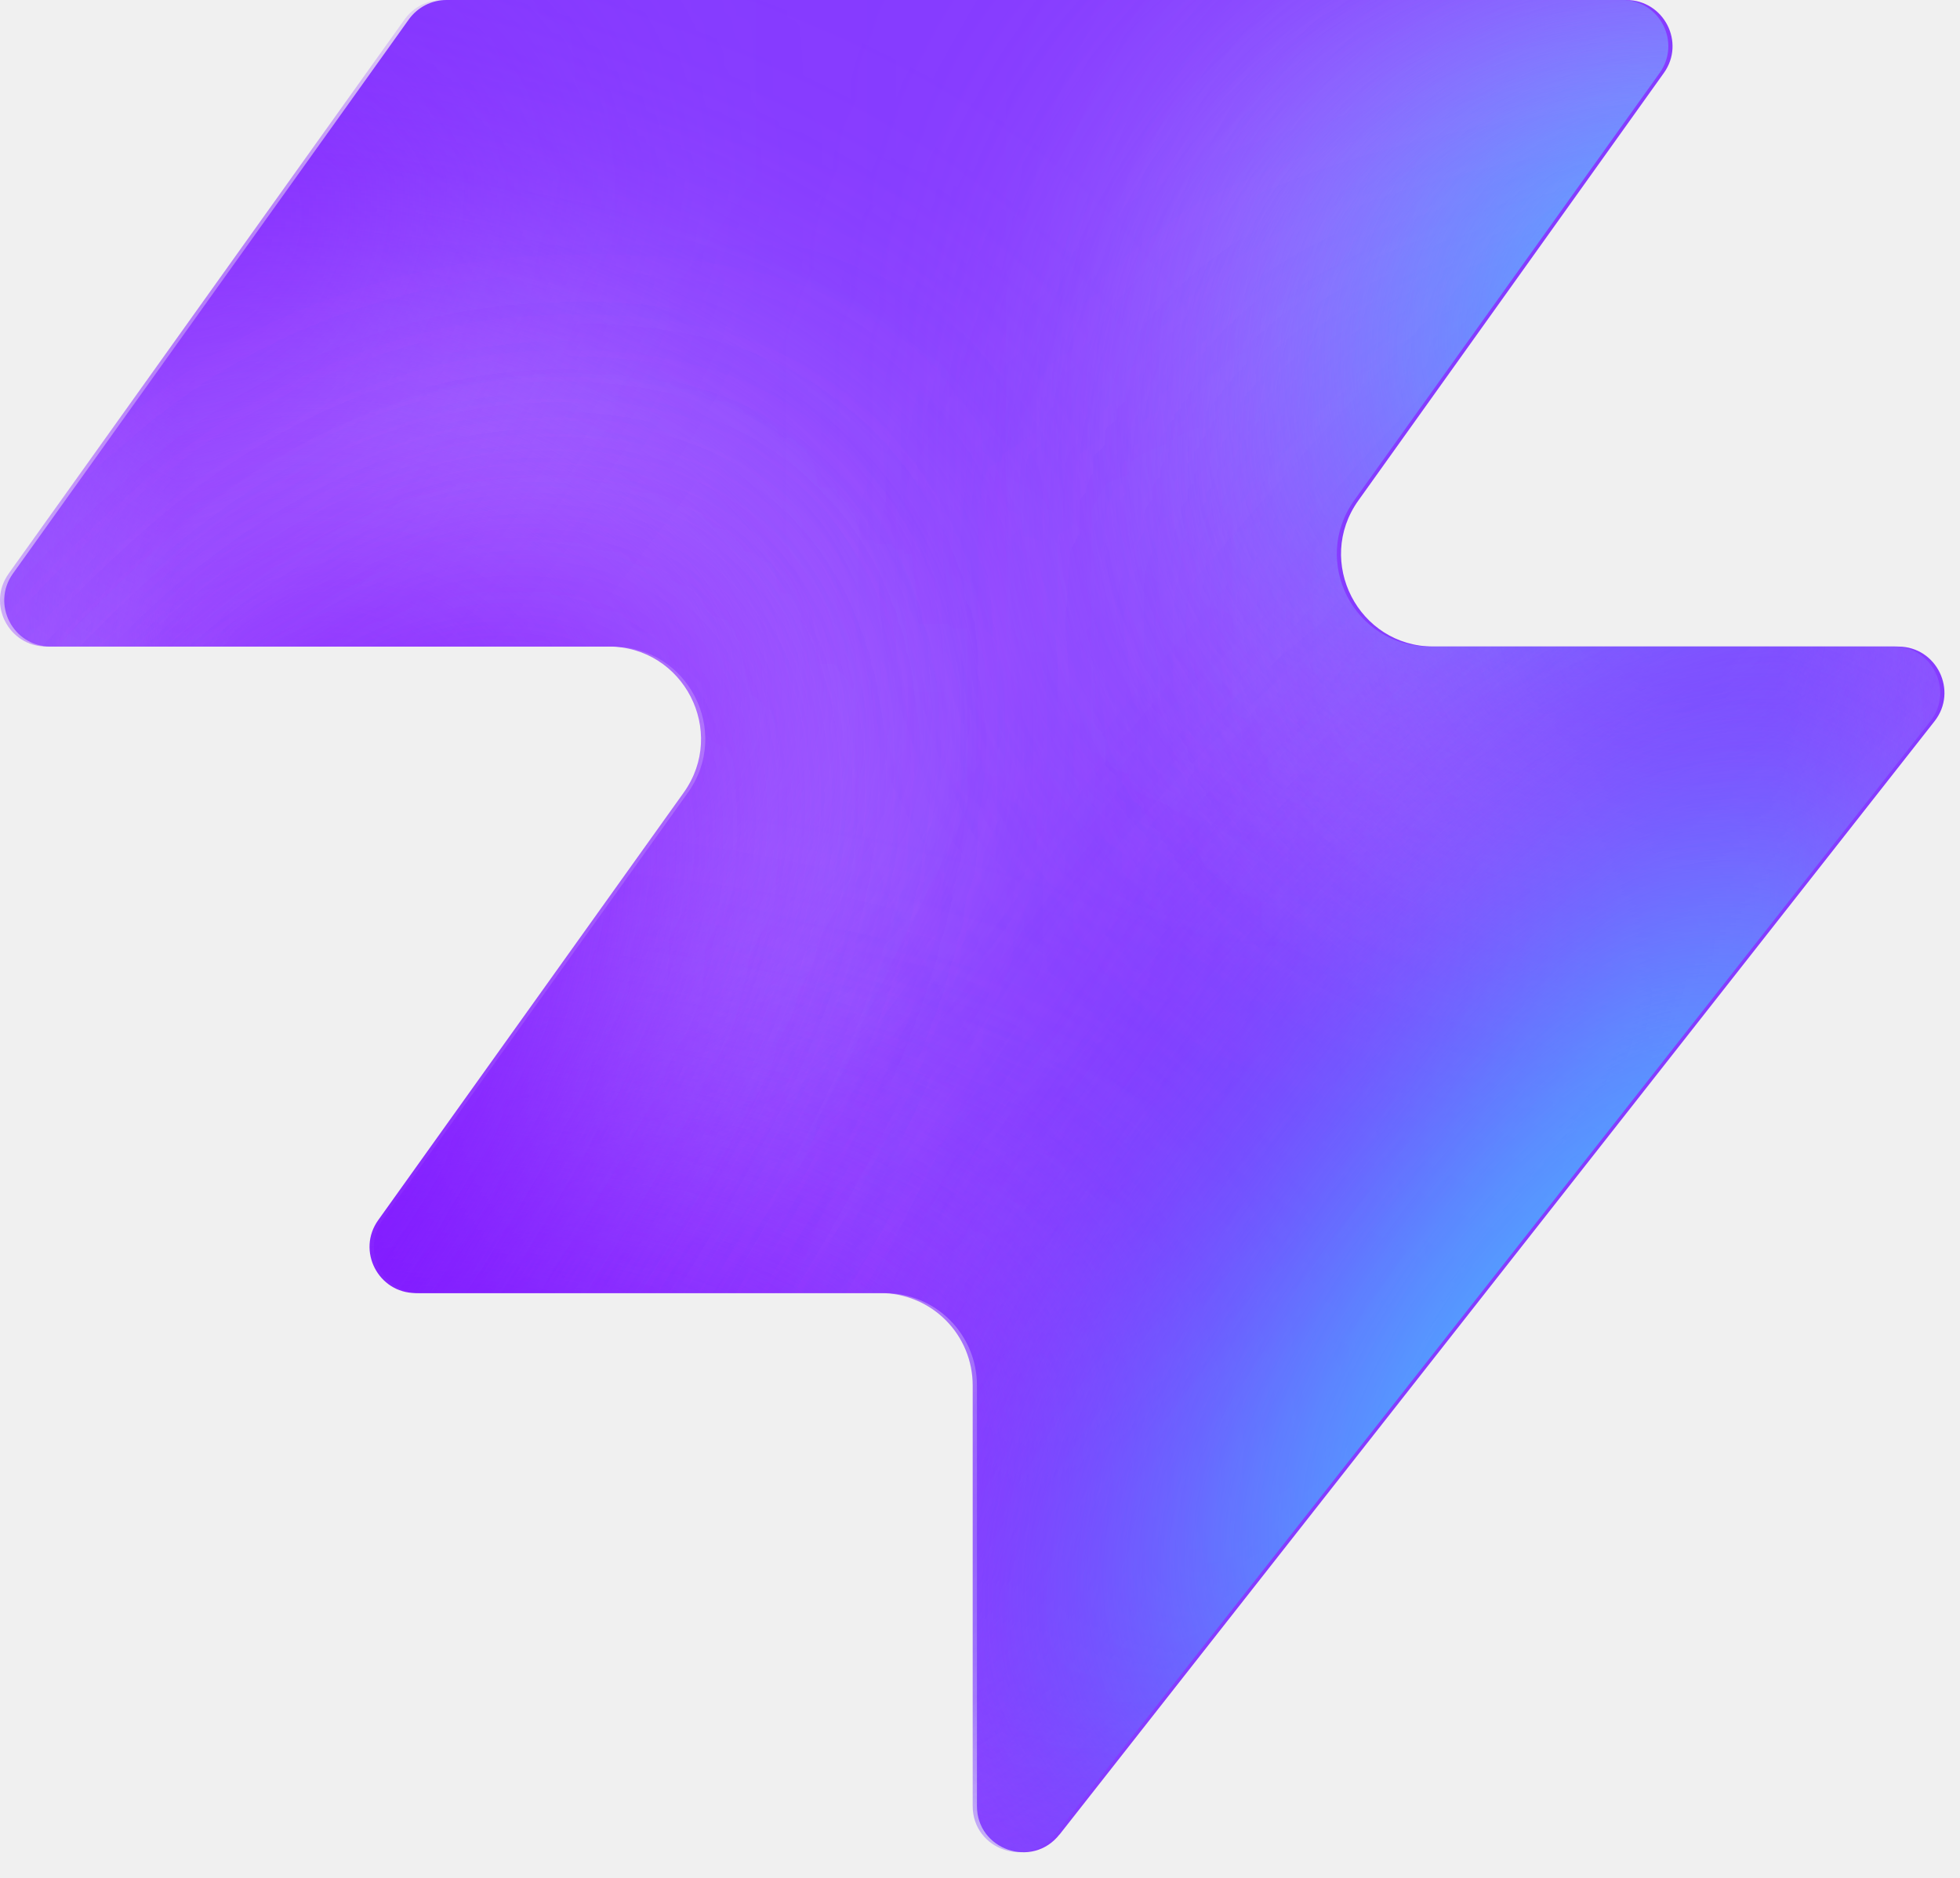
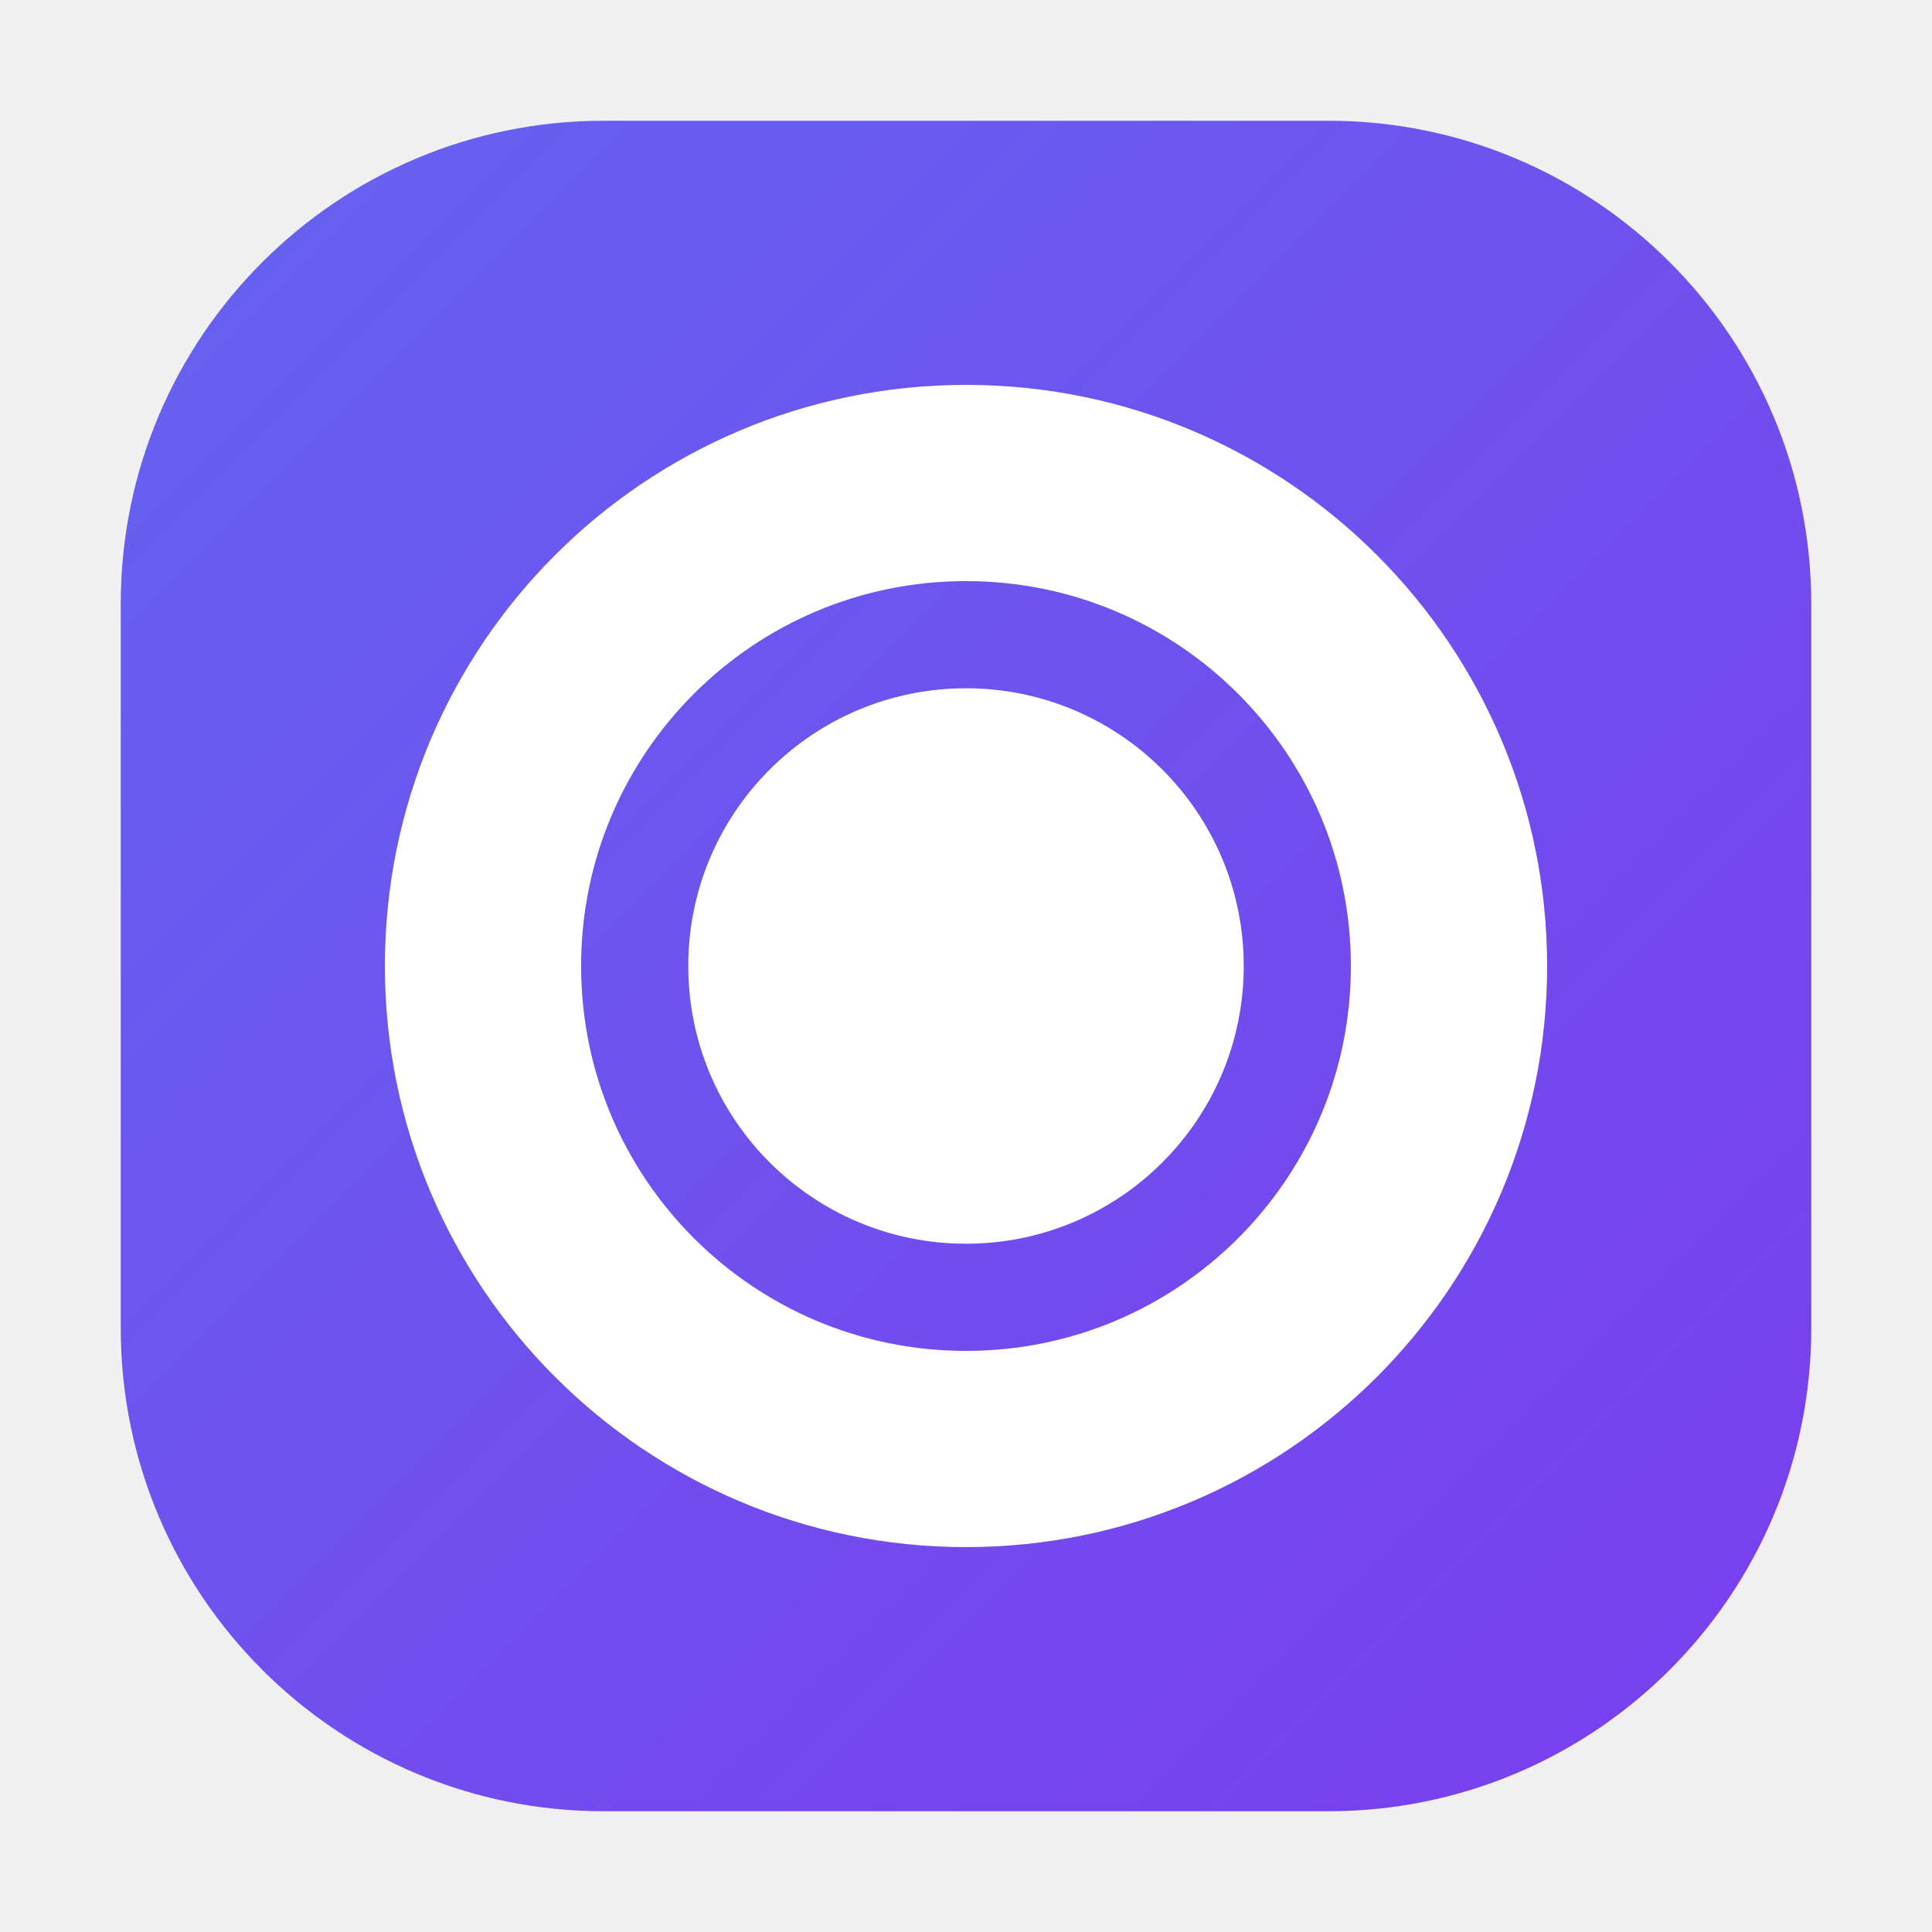
- <svg xmlns="http://www.w3.org/2000/svg" width="48" height="46" fill="none" viewBox="0 0 48 46">
-   <path fill="#863bff" d="M25.946 44.938c-.664.845-2.021.375-2.021-.698V33.937a2.26 2.26 0 0 0-2.262-2.262H10.287c-.92 0-1.456-1.04-.92-1.788l7.48-10.471c1.07-1.497 0-3.578-1.842-3.578H1.237c-.92 0-1.456-1.04-.92-1.788L10.013.474c.214-.297.556-.474.92-.474h28.894c.92 0 1.456 1.04.92 1.788l-7.48 10.471c-1.07 1.498 0 3.579 1.842 3.579h11.377c.943 0 1.473 1.088.89 1.83L25.947 44.94z" style="fill:#863bff;fill:color(display-p3 .525 .23 1);fill-opacity:1" />
-   <mask id="a" width="48" height="46" x="0" y="0" maskUnits="userSpaceOnUse" style="mask-type:alpha">
-     <path fill="#000" d="M25.842 44.938c-.664.844-2.021.375-2.021-.698V33.937a2.26 2.26 0 0 0-2.262-2.262H10.183c-.92 0-1.456-1.04-.92-1.788l7.48-10.471c1.07-1.498 0-3.579-1.842-3.579H1.133c-.92 0-1.456-1.04-.92-1.787L9.91.473c.214-.297.556-.474.92-.474h28.894c.92 0 1.456 1.04.92 1.788l-7.48 10.471c-1.07 1.498 0 3.578 1.842 3.578h11.377c.943 0 1.473 1.088.89 1.832L25.843 44.94z" style="fill:#000;fill-opacity:1" />
-   </mask>
-   <g mask="url(#a)">
-     <g filter="url(#b)">
-       <ellipse cx="5.508" cy="14.704" fill="#ede6ff" rx="5.508" ry="14.704" style="fill:#ede6ff;fill:color(display-p3 .927 .903 1);fill-opacity:1" transform="matrix(.00324 1 1 -.00324 -4.47 31.516)" />
-     </g>
-     <g filter="url(#c)">
-       <ellipse cx="10.399" cy="29.851" fill="#ede6ff" rx="10.399" ry="29.851" style="fill:#ede6ff;fill:color(display-p3 .927 .903 1);fill-opacity:1" transform="matrix(.00324 1 1 -.00324 -39.328 7.883)" />
-     </g>
-     <g filter="url(#d)">
-       <ellipse cx="5.508" cy="30.487" fill="#7e14ff" rx="5.508" ry="30.487" style="fill:#7e14ff;fill:color(display-p3 .492 .077 1);fill-opacity:1" transform="rotate(89.814 -25.913 -14.639)scale(1 -1)" />
-     </g>
-     <g filter="url(#e)">
-       <ellipse cx="5.508" cy="30.599" fill="#7e14ff" rx="5.508" ry="30.599" style="fill:#7e14ff;fill:color(display-p3 .492 .077 1);fill-opacity:1" transform="rotate(89.814 -32.644 -3.334)scale(1 -1)" />
-     </g>
-     <g filter="url(#f)">
-       <ellipse cx="5.508" cy="30.599" fill="#7e14ff" rx="5.508" ry="30.599" style="fill:#7e14ff;fill:color(display-p3 .492 .077 1);fill-opacity:1" transform="matrix(.00324 1 1 -.00324 -34.34 30.47)" />
-     </g>
-     <g filter="url(#g)">
-       <ellipse cx="14.072" cy="22.078" fill="#ede6ff" rx="14.072" ry="22.078" style="fill:#ede6ff;fill:color(display-p3 .927 .903 1);fill-opacity:1" transform="rotate(93.35 24.506 48.493)scale(-1 1)" />
-     </g>
-     <g filter="url(#h)">
-       <ellipse cx="3.47" cy="21.501" fill="#7e14ff" rx="3.47" ry="21.501" style="fill:#7e14ff;fill:color(display-p3 .492 .077 1);fill-opacity:1" transform="rotate(89.009 28.708 47.59)scale(-1 1)" />
-     </g>
-     <g filter="url(#i)">
-       <ellipse cx="3.47" cy="21.501" fill="#7e14ff" rx="3.47" ry="21.501" style="fill:#7e14ff;fill:color(display-p3 .492 .077 1);fill-opacity:1" transform="rotate(89.009 28.708 47.59)scale(-1 1)" />
-     </g>
-     <g filter="url(#j)">
-       <ellipse cx=".387" cy="8.972" fill="#7e14ff" rx="4.407" ry="29.108" style="fill:#7e14ff;fill:color(display-p3 .492 .077 1);fill-opacity:1" transform="rotate(39.51 .387 8.972)" />
-     </g>
-     <g filter="url(#k)">
-       <ellipse cx="47.523" cy="-6.092" fill="#7e14ff" rx="4.407" ry="29.108" style="fill:#7e14ff;fill:color(display-p3 .492 .077 1);fill-opacity:1" transform="rotate(37.892 47.523 -6.092)" />
-     </g>
-     <g filter="url(#l)">
-       <ellipse cx="41.412" cy="6.333" fill="#47bfff" rx="5.971" ry="9.665" style="fill:#47bfff;fill:color(display-p3 .28 .748 1);fill-opacity:1" transform="rotate(37.892 41.412 6.333)" />
-     </g>
-     <g filter="url(#m)">
-       <ellipse cx="-1.879" cy="38.332" fill="#7e14ff" rx="4.407" ry="29.108" style="fill:#7e14ff;fill:color(display-p3 .492 .077 1);fill-opacity:1" transform="rotate(37.892 -1.88 38.332)" />
-     </g>
-     <g filter="url(#n)">
-       <ellipse cx="-1.879" cy="38.332" fill="#7e14ff" rx="4.407" ry="29.108" style="fill:#7e14ff;fill:color(display-p3 .492 .077 1);fill-opacity:1" transform="rotate(37.892 -1.88 38.332)" />
-     </g>
-     <g filter="url(#o)">
-       <ellipse cx="35.651" cy="29.907" fill="#7e14ff" rx="4.407" ry="29.108" style="fill:#7e14ff;fill:color(display-p3 .492 .077 1);fill-opacity:1" transform="rotate(37.892 35.651 29.907)" />
-     </g>
-     <g filter="url(#p)">
-       <ellipse cx="38.418" cy="32.4" fill="#47bfff" rx="5.971" ry="15.297" style="fill:#47bfff;fill:color(display-p3 .28 .748 1);fill-opacity:1" transform="rotate(37.892 38.418 32.4)" />
-     </g>
-   </g>
+ <svg xmlns="http://www.w3.org/2000/svg" width="64" height="64" viewBox="0 0 64 64" fill="none">
  <defs>
-     <filter id="b" width="60.045" height="41.654" x="-19.77" y="16.149" color-interpolation-filters="sRGB" filterUnits="userSpaceOnUse">
-       <feFlood flood-opacity="0" result="BackgroundImageFix" />
-       <feBlend in="SourceGraphic" in2="BackgroundImageFix" result="shape" />
-       <feGaussianBlur result="effect1_foregroundBlur_2002_17158" stdDeviation="7.659" />
-     </filter>
-     <filter id="c" width="90.34" height="51.437" x="-54.613" y="-7.533" color-interpolation-filters="sRGB" filterUnits="userSpaceOnUse">
-       <feFlood flood-opacity="0" result="BackgroundImageFix" />
-       <feBlend in="SourceGraphic" in2="BackgroundImageFix" result="shape" />
-       <feGaussianBlur result="effect1_foregroundBlur_2002_17158" stdDeviation="7.659" />
-     </filter>
-     <filter id="d" width="79.355" height="29.4" x="-49.64" y="2.03" color-interpolation-filters="sRGB" filterUnits="userSpaceOnUse">
-       <feFlood flood-opacity="0" result="BackgroundImageFix" />
-       <feBlend in="SourceGraphic" in2="BackgroundImageFix" result="shape" />
-       <feGaussianBlur result="effect1_foregroundBlur_2002_17158" stdDeviation="4.596" />
-     </filter>
-     <filter id="e" width="79.579" height="29.4" x="-45.045" y="20.029" color-interpolation-filters="sRGB" filterUnits="userSpaceOnUse">
-       <feFlood flood-opacity="0" result="BackgroundImageFix" />
-       <feBlend in="SourceGraphic" in2="BackgroundImageFix" result="shape" />
-       <feGaussianBlur result="effect1_foregroundBlur_2002_17158" stdDeviation="4.596" />
-     </filter>
-     <filter id="f" width="79.579" height="29.4" x="-43.513" y="21.178" color-interpolation-filters="sRGB" filterUnits="userSpaceOnUse">
-       <feFlood flood-opacity="0" result="BackgroundImageFix" />
-       <feBlend in="SourceGraphic" in2="BackgroundImageFix" result="shape" />
-       <feGaussianBlur result="effect1_foregroundBlur_2002_17158" stdDeviation="4.596" />
-     </filter>
-     <filter id="g" width="74.749" height="58.852" x="15.756" y="-17.901" color-interpolation-filters="sRGB" filterUnits="userSpaceOnUse">
-       <feFlood flood-opacity="0" result="BackgroundImageFix" />
-       <feBlend in="SourceGraphic" in2="BackgroundImageFix" result="shape" />
-       <feGaussianBlur result="effect1_foregroundBlur_2002_17158" stdDeviation="7.659" />
-     </filter>
-     <filter id="h" width="61.377" height="25.362" x="23.548" y="2.284" color-interpolation-filters="sRGB" filterUnits="userSpaceOnUse">
-       <feFlood flood-opacity="0" result="BackgroundImageFix" />
-       <feBlend in="SourceGraphic" in2="BackgroundImageFix" result="shape" />
-       <feGaussianBlur result="effect1_foregroundBlur_2002_17158" stdDeviation="4.596" />
-     </filter>
-     <filter id="i" width="61.377" height="25.362" x="23.548" y="2.284" color-interpolation-filters="sRGB" filterUnits="userSpaceOnUse">
-       <feFlood flood-opacity="0" result="BackgroundImageFix" />
-       <feBlend in="SourceGraphic" in2="BackgroundImageFix" result="shape" />
-       <feGaussianBlur result="effect1_foregroundBlur_2002_17158" stdDeviation="4.596" />
-     </filter>
-     <filter id="j" width="56.045" height="63.649" x="-27.636" y="-22.853" color-interpolation-filters="sRGB" filterUnits="userSpaceOnUse">
-       <feFlood flood-opacity="0" result="BackgroundImageFix" />
-       <feBlend in="SourceGraphic" in2="BackgroundImageFix" result="shape" />
-       <feGaussianBlur result="effect1_foregroundBlur_2002_17158" stdDeviation="4.596" />
-     </filter>
-     <filter id="k" width="54.814" height="64.646" x="20.116" y="-38.415" color-interpolation-filters="sRGB" filterUnits="userSpaceOnUse">
-       <feFlood flood-opacity="0" result="BackgroundImageFix" />
-       <feBlend in="SourceGraphic" in2="BackgroundImageFix" result="shape" />
-       <feGaussianBlur result="effect1_foregroundBlur_2002_17158" stdDeviation="4.596" />
-     </filter>
-     <filter id="l" width="33.541" height="35.313" x="24.641" y="-11.323" color-interpolation-filters="sRGB" filterUnits="userSpaceOnUse">
-       <feFlood flood-opacity="0" result="BackgroundImageFix" />
-       <feBlend in="SourceGraphic" in2="BackgroundImageFix" result="shape" />
-       <feGaussianBlur result="effect1_foregroundBlur_2002_17158" stdDeviation="4.596" />
-     </filter>
-     <filter id="m" width="54.814" height="64.646" x="-29.286" y="6.009" color-interpolation-filters="sRGB" filterUnits="userSpaceOnUse">
-       <feFlood flood-opacity="0" result="BackgroundImageFix" />
-       <feBlend in="SourceGraphic" in2="BackgroundImageFix" result="shape" />
-       <feGaussianBlur result="effect1_foregroundBlur_2002_17158" stdDeviation="4.596" />
-     </filter>
-     <filter id="n" width="54.814" height="64.646" x="-29.286" y="6.009" color-interpolation-filters="sRGB" filterUnits="userSpaceOnUse">
-       <feFlood flood-opacity="0" result="BackgroundImageFix" />
-       <feBlend in="SourceGraphic" in2="BackgroundImageFix" result="shape" />
-       <feGaussianBlur result="effect1_foregroundBlur_2002_17158" stdDeviation="4.596" />
-     </filter>
-     <filter id="o" width="54.814" height="64.646" x="8.244" y="-2.416" color-interpolation-filters="sRGB" filterUnits="userSpaceOnUse">
-       <feFlood flood-opacity="0" result="BackgroundImageFix" />
-       <feBlend in="SourceGraphic" in2="BackgroundImageFix" result="shape" />
-       <feGaussianBlur result="effect1_foregroundBlur_2002_17158" stdDeviation="4.596" />
-     </filter>
-     <filter id="p" width="39.409" height="43.623" x="18.713" y="10.588" color-interpolation-filters="sRGB" filterUnits="userSpaceOnUse">
-       <feFlood flood-opacity="0" result="BackgroundImageFix" />
-       <feBlend in="SourceGraphic" in2="BackgroundImageFix" result="shape" />
-       <feGaussianBlur result="effect1_foregroundBlur_2002_17158" stdDeviation="4.596" />
-     </filter>
+     <linearGradient id="g" x1="0" y1="0" x2="64" y2="64" gradientUnits="userSpaceOnUse">
+       <stop offset="0" stop-color="#6366f1" />
+       <stop offset="1" stop-color="#7c3aed" />
+     </linearGradient>
  </defs>
+   <rect x="4" y="4" width="56" height="56" rx="16" fill="url(#g)" />
+   <circle cx="32" cy="32" r="16" fill="none" stroke="#ffffff" stroke-width="6.5" />
+   <circle cx="32" cy="32" r="9.2" fill="#ffffff" />
</svg>
